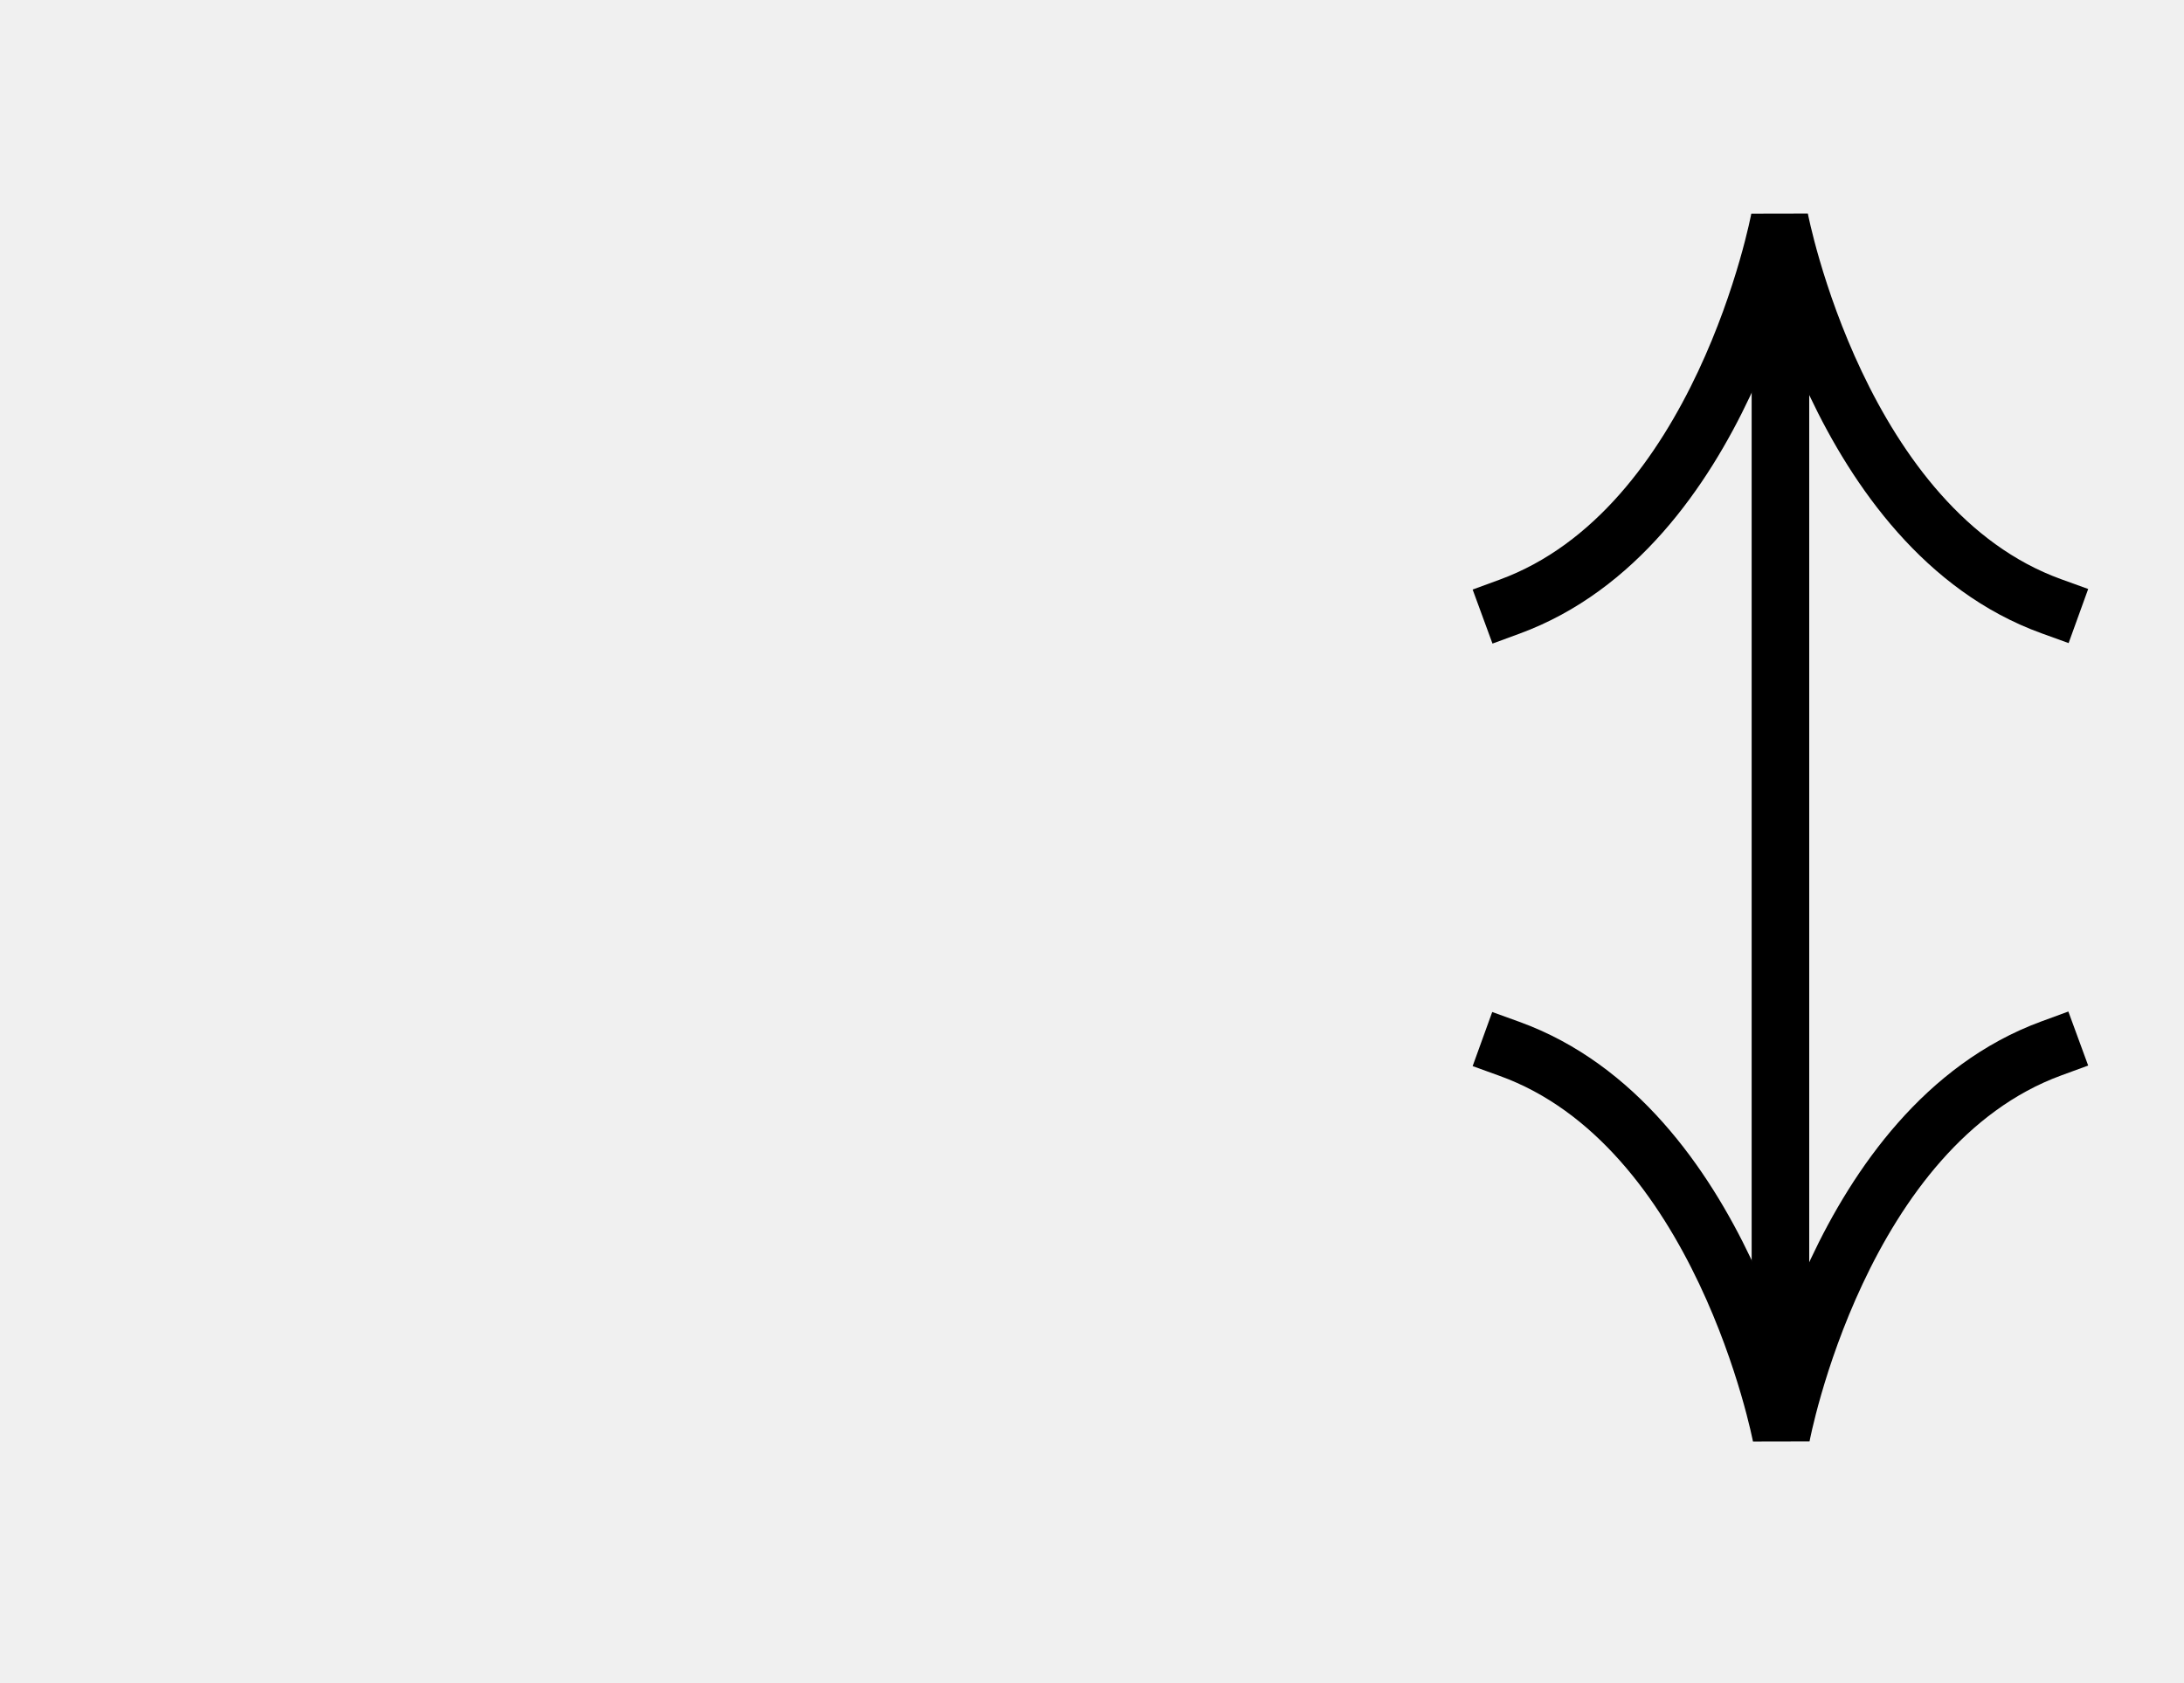
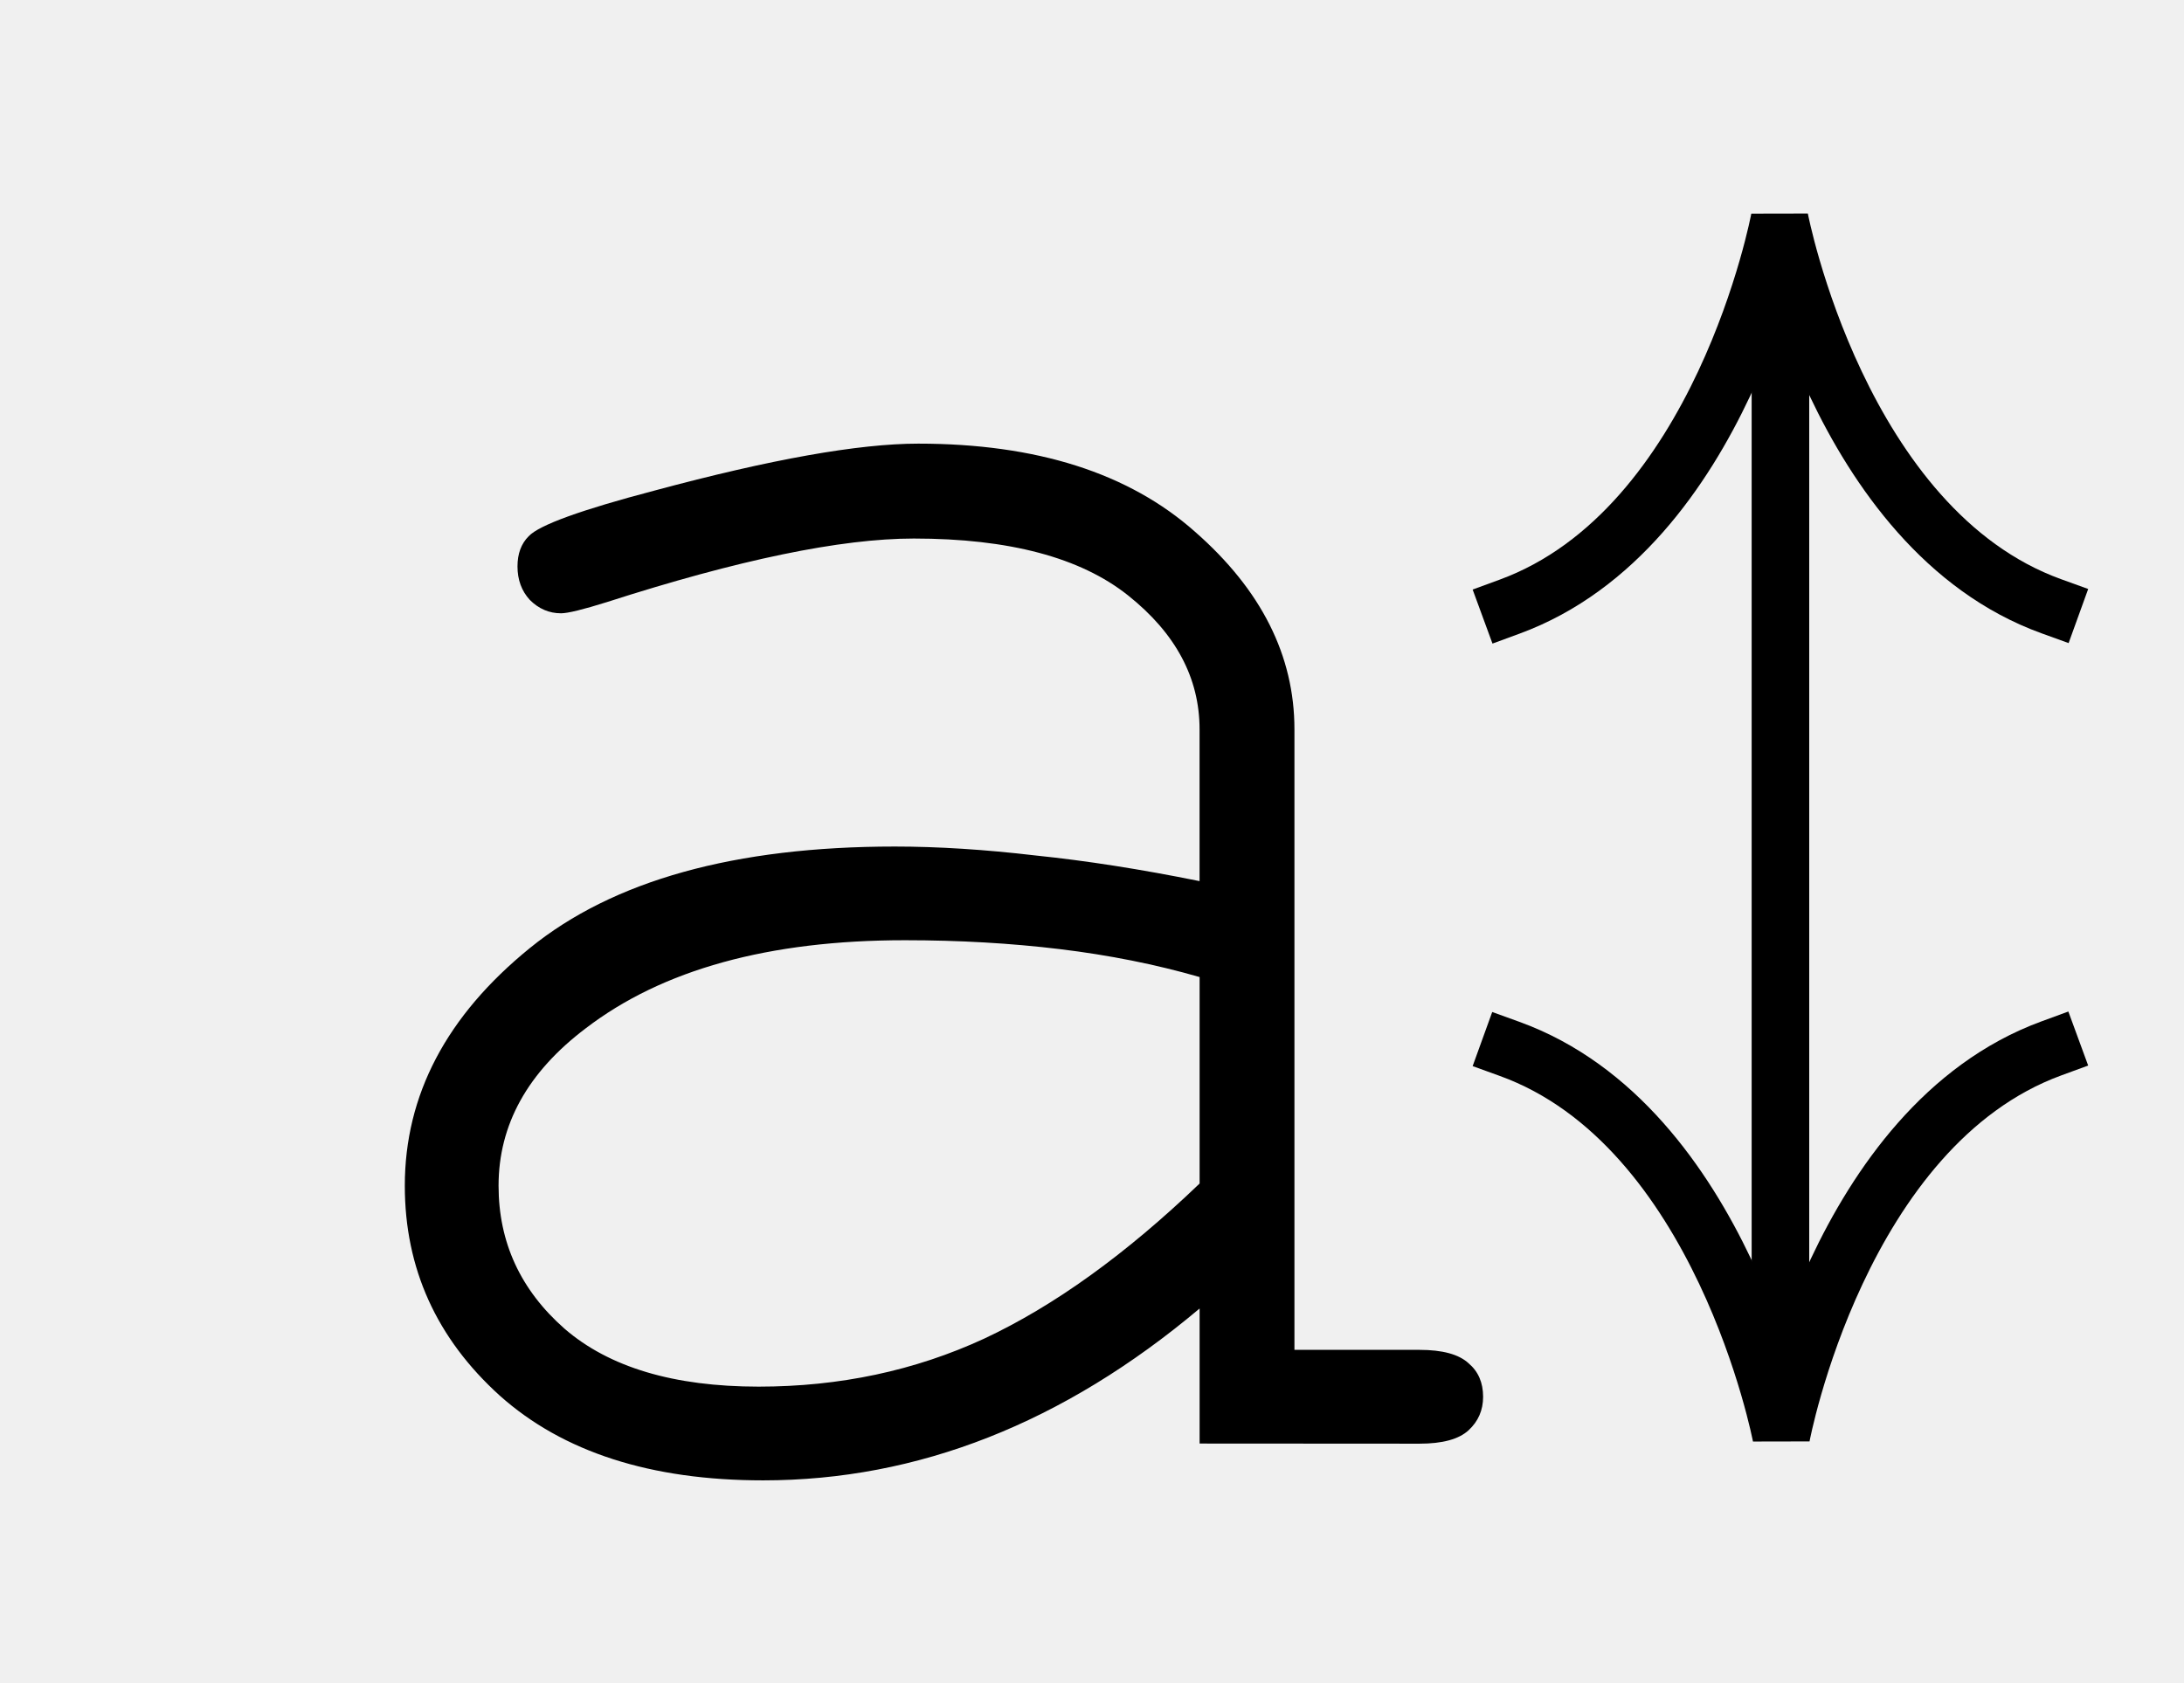
<svg xmlns="http://www.w3.org/2000/svg" width="20.633mm" height="15.903mm" viewBox="0 0 20.633 15.903" version="1.1" id="svg1">
-   <defs id="defs1">
-     </defs>
+   <defs id="defs1" />
  <g id="layer1" transform="translate(-1153.132)">
    <g id="g167-2-3-9-4-4-5-7-9" transform="matrix(0.4237915,0,0,0.4237915,298.7756,-1131.658)" style="stroke-width:0.909;stroke-dasharray:none">
      <path style="fill:#ffffff;fill-opacity:1;stroke:#000000;stroke-width:1.283;stroke-linecap:round;stroke-linejoin:round;stroke-dasharray:none;stroke-opacity:1;paint-order:fill markers stroke" d="m 1413.396,876.105 h 24.705" id="path86-6-2-9-8-5-1-7-9-8-4-3-7" transform="rotate(90,834.5881,2097.19)" />
-       <text xml:space="preserve" style="font-size:64px;line-height:1;font-family:'Courier New';-inkscape-font-specification:'Courier New';text-align:end;text-anchor:end;fill:#ffffff;fill-opacity:1;stroke:#000000;stroke-width:0.909;stroke-linecap:square;stroke-dasharray:none;stroke-opacity:1;paint-order:fill markers stroke" x="2052.007" y="2702.506" id="text41-5-2-3-2-5-0-3-8-1-5-0">
-         <tspan id="tspan41-4-1-1-1-4-5-8-5-5-5-4" x="2052.007" y="2702.506" style="fill:#000000;fill-opacity:1;stroke:none;stroke-width:0.909;stroke-dasharray:none">a</tspan>
-       </text>
+       <path style="font-size:50.963px;line-height:1;font-family:'Courier New';-inkscape-font-specification:'Courier New';text-align:end;text-anchor:end;stroke-linecap:square;paint-order:fill markers stroke" d="m 2042.725,2702.506 v -3.011 q -4.554,3.832 -9.73,3.832 -3.757,0 -5.873,-1.891 -2.115,-1.916 -2.115,-4.678 0,-3.036 2.787,-5.3 2.787,-2.264 8.137,-2.264 1.443,0 3.135,0.199 1.692,0.174 3.658,0.572 v -3.384 q 0,-1.717 -1.593,-2.986 -1.593,-1.269 -4.778,-1.269 -2.439,0 -6.843,1.418 -0.796,0.249 -1.02,0.249 -0.398,0 -0.697,-0.299 -0.274,-0.299 -0.274,-0.747 0,-0.423 0.249,-0.672 0.348,-0.373 2.812,-1.02 3.882,-1.045 5.873,-1.045 3.957,0 6.171,1.966 2.215,1.941 2.215,4.405 v 13.836 h 2.787 q 0.771,0 1.095,0.299 0.324,0.274 0.324,0.747 0,0.448 -0.324,0.747 -0.324,0.299 -1.095,0.299 z m 0,-10.402 q -1.468,-0.423 -3.111,-0.622 -1.642,-0.199 -3.459,-0.199 -4.554,0 -7.117,1.966 -1.941,1.468 -1.941,3.509 0,1.891 1.468,3.185 1.493,1.294 4.33,1.294 2.712,0 5.027,-1.07 2.339,-1.095 4.803,-3.459 z" id="text41-5-2-3-2-5-0-3-8-1-5-0" aria-label="a" />
      <path style="fill:none;fill-opacity:1;stroke:#000000;stroke-width:1.283;stroke-linecap:square;stroke-dasharray:none;stroke-opacity:1;paint-order:fill markers stroke" d="m 2049.635,2683.845 c 4.731,-1.736 6.019,-8.645 6.019,-8.645 0,0 1.319,6.922 6.058,8.636" id="path23-3-1-5-5-3-1-8-8-6-2-3-3-8-1-0-6-5-4-7-7-6" />
      <path style="fill:none;fill-opacity:1;stroke:#000000;stroke-width:1.283;stroke-linecap:square;stroke-dasharray:none;stroke-opacity:1;paint-order:fill markers stroke" d="m 2061.71,2693.696 c -4.731,1.736 -6.019,8.645 -6.019,8.645 0,0 -1.319,-6.922 -6.058,-8.636" id="path23-3-1-5-5-3-1-8-8-6-2-3-3-8-5-4-4-3-5-6-1-8-4" />
    </g>
  </g>
</svg>
